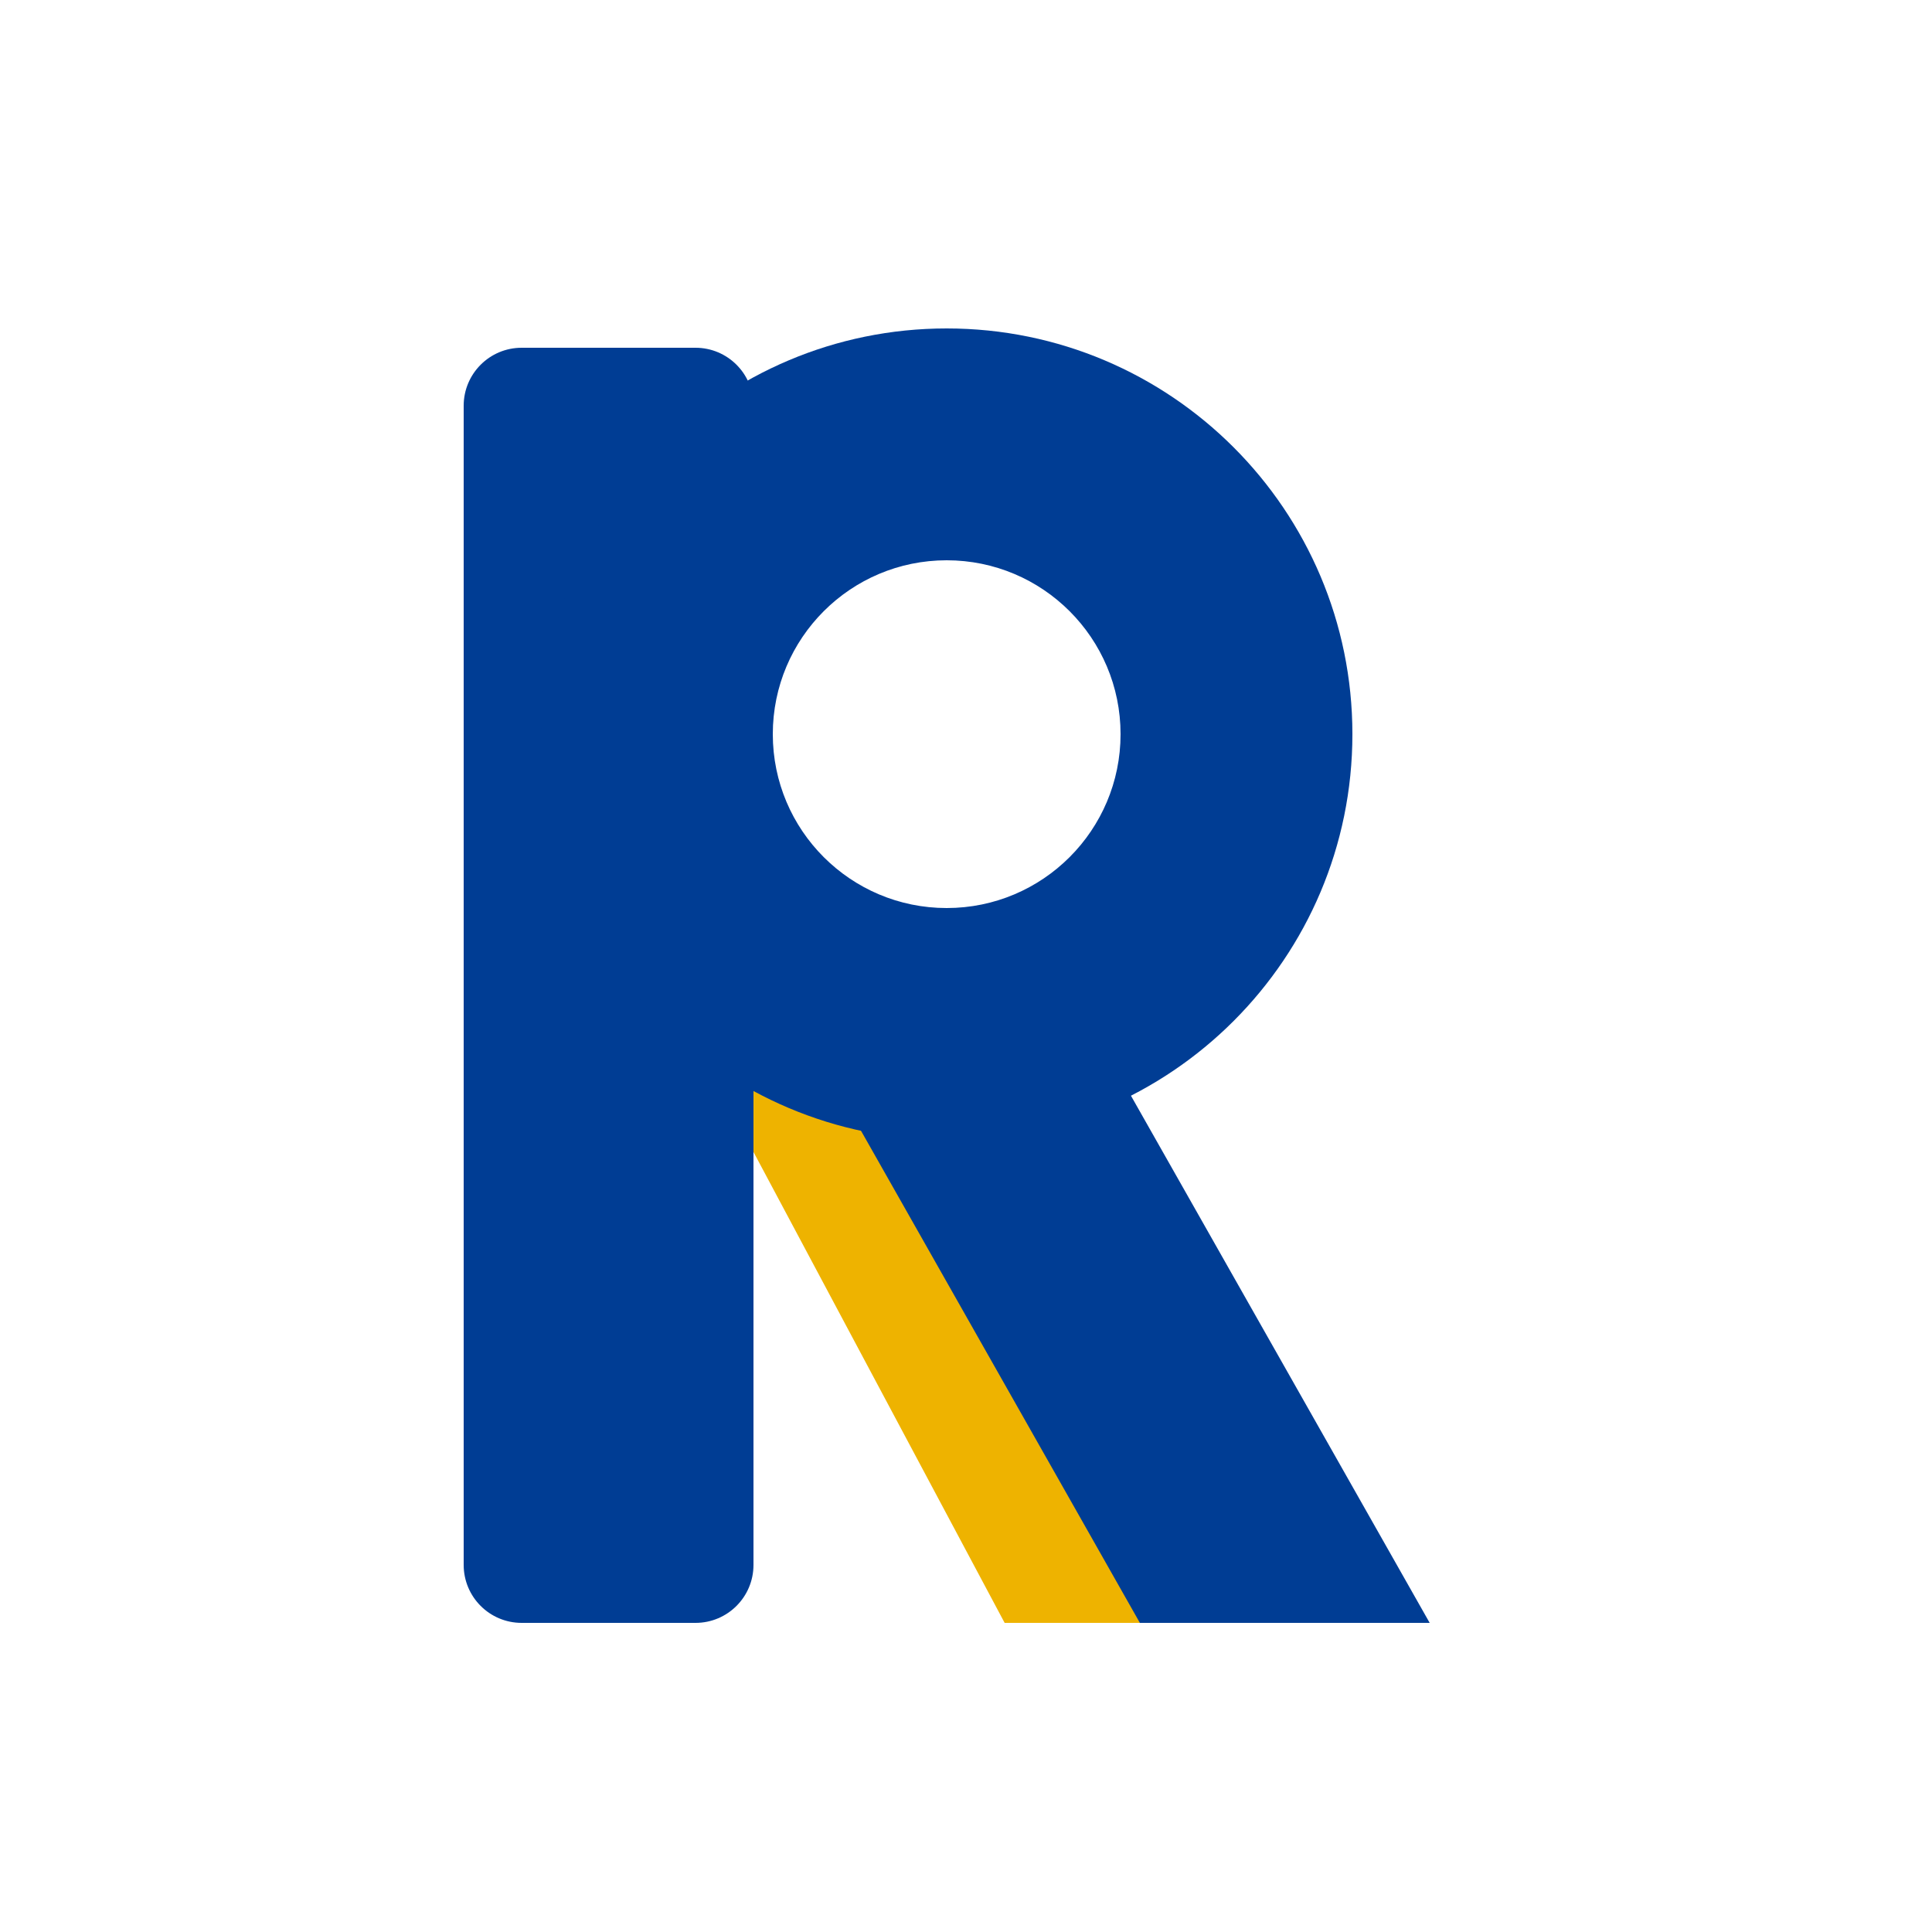
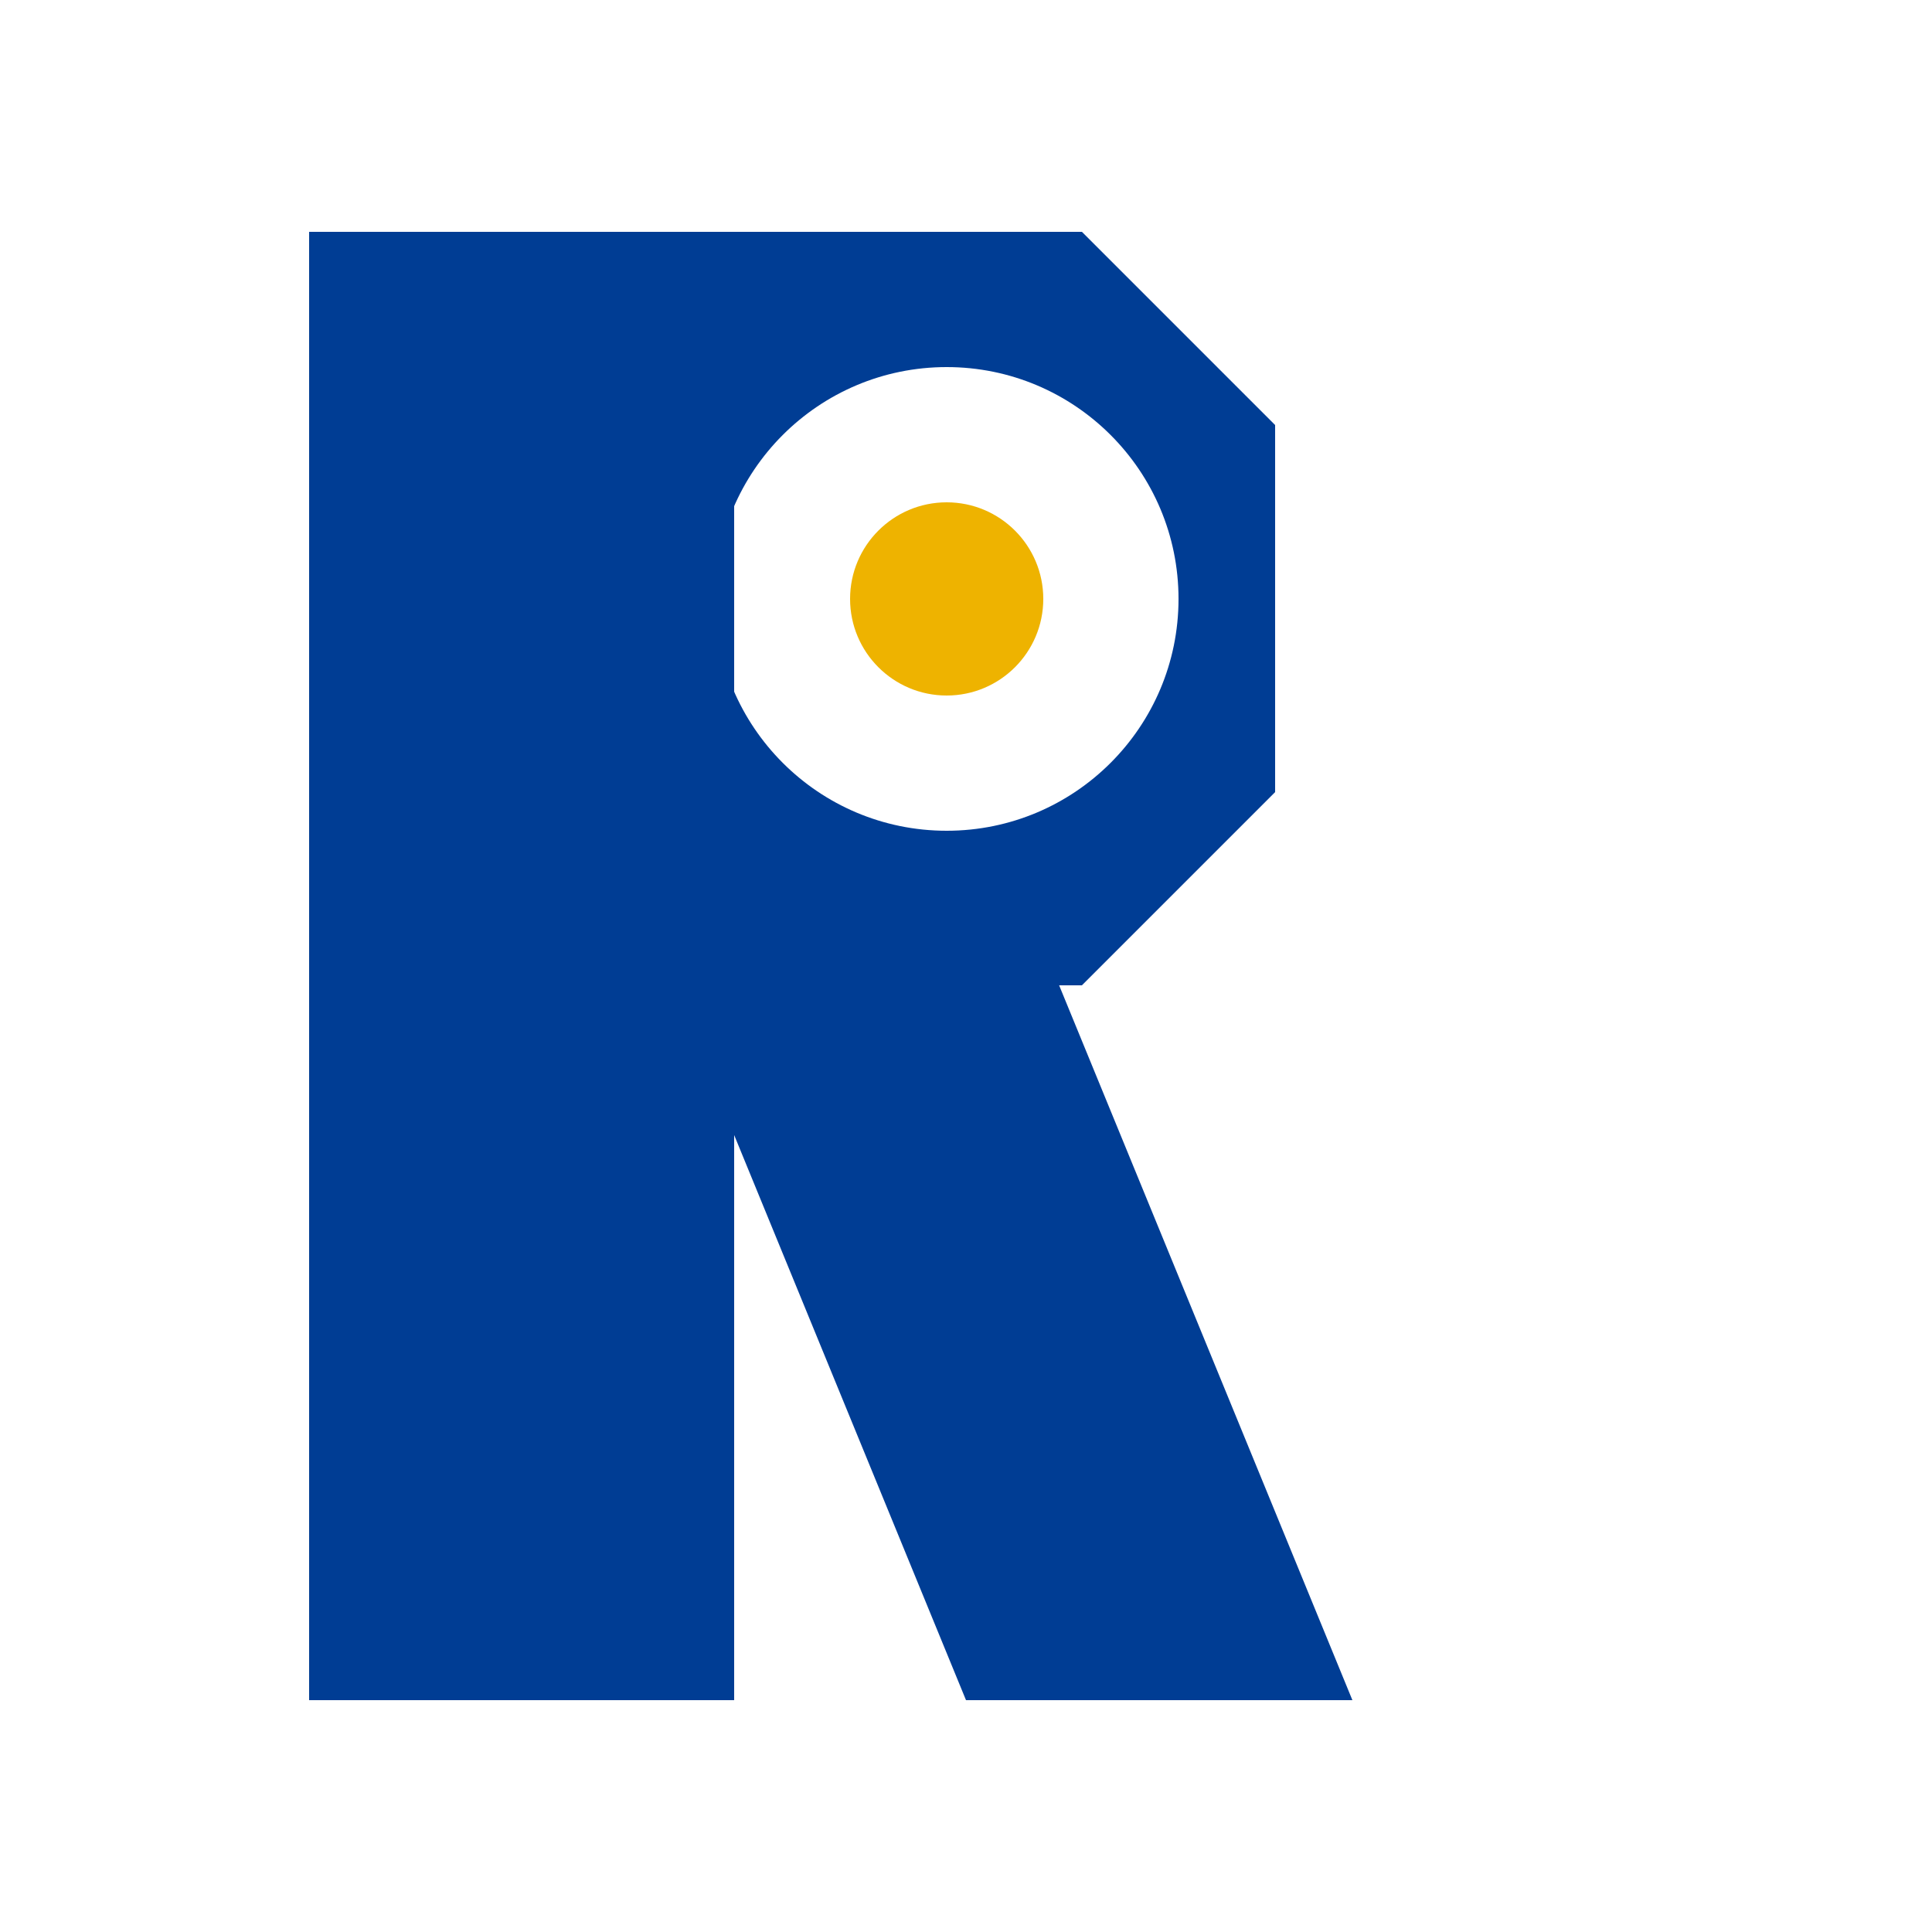
<svg xmlns="http://www.w3.org/2000/svg" viewBox="0 0 100 100" width="100" height="100">
-   <path d="M36 54 L48 54 L64 84 L52 84 Z" fill="#eeb300" />
-   <g fill="#003d94">
-     <rect x="24" y="18" width="15" height="66" rx="3" />
-     <path fill-rule="evenodd" d="M70 38 A21 21 0 1 1 28 38 A21 21 0 1 1 70 38 Z M58 38 A9 9 0 1 1 40 38 A9 9 0 1 1 58 38 Z" />
-     <path d="M42 54 L57 54 L74 84 L59 84 Z" />
-   </g>
+   <path fill="#003d94" d="M16 12 H38 V88 H16 Z" />
+   <path fill="#003d94" fill-rule="evenodd" d="M34 12 L56 12 L66 22 L66 41 L56 51 L34 51 Z M61 31 A12 12 0 1 1 37 31 A12 12 0 1 1 61 31 Z" />
+   <path fill="#003d94" d="M34 49 L54 49 L70 88 L50 88 Z" />
+   <circle cx="49" cy="31" r="5" fill="#eeb300" />
</svg>
